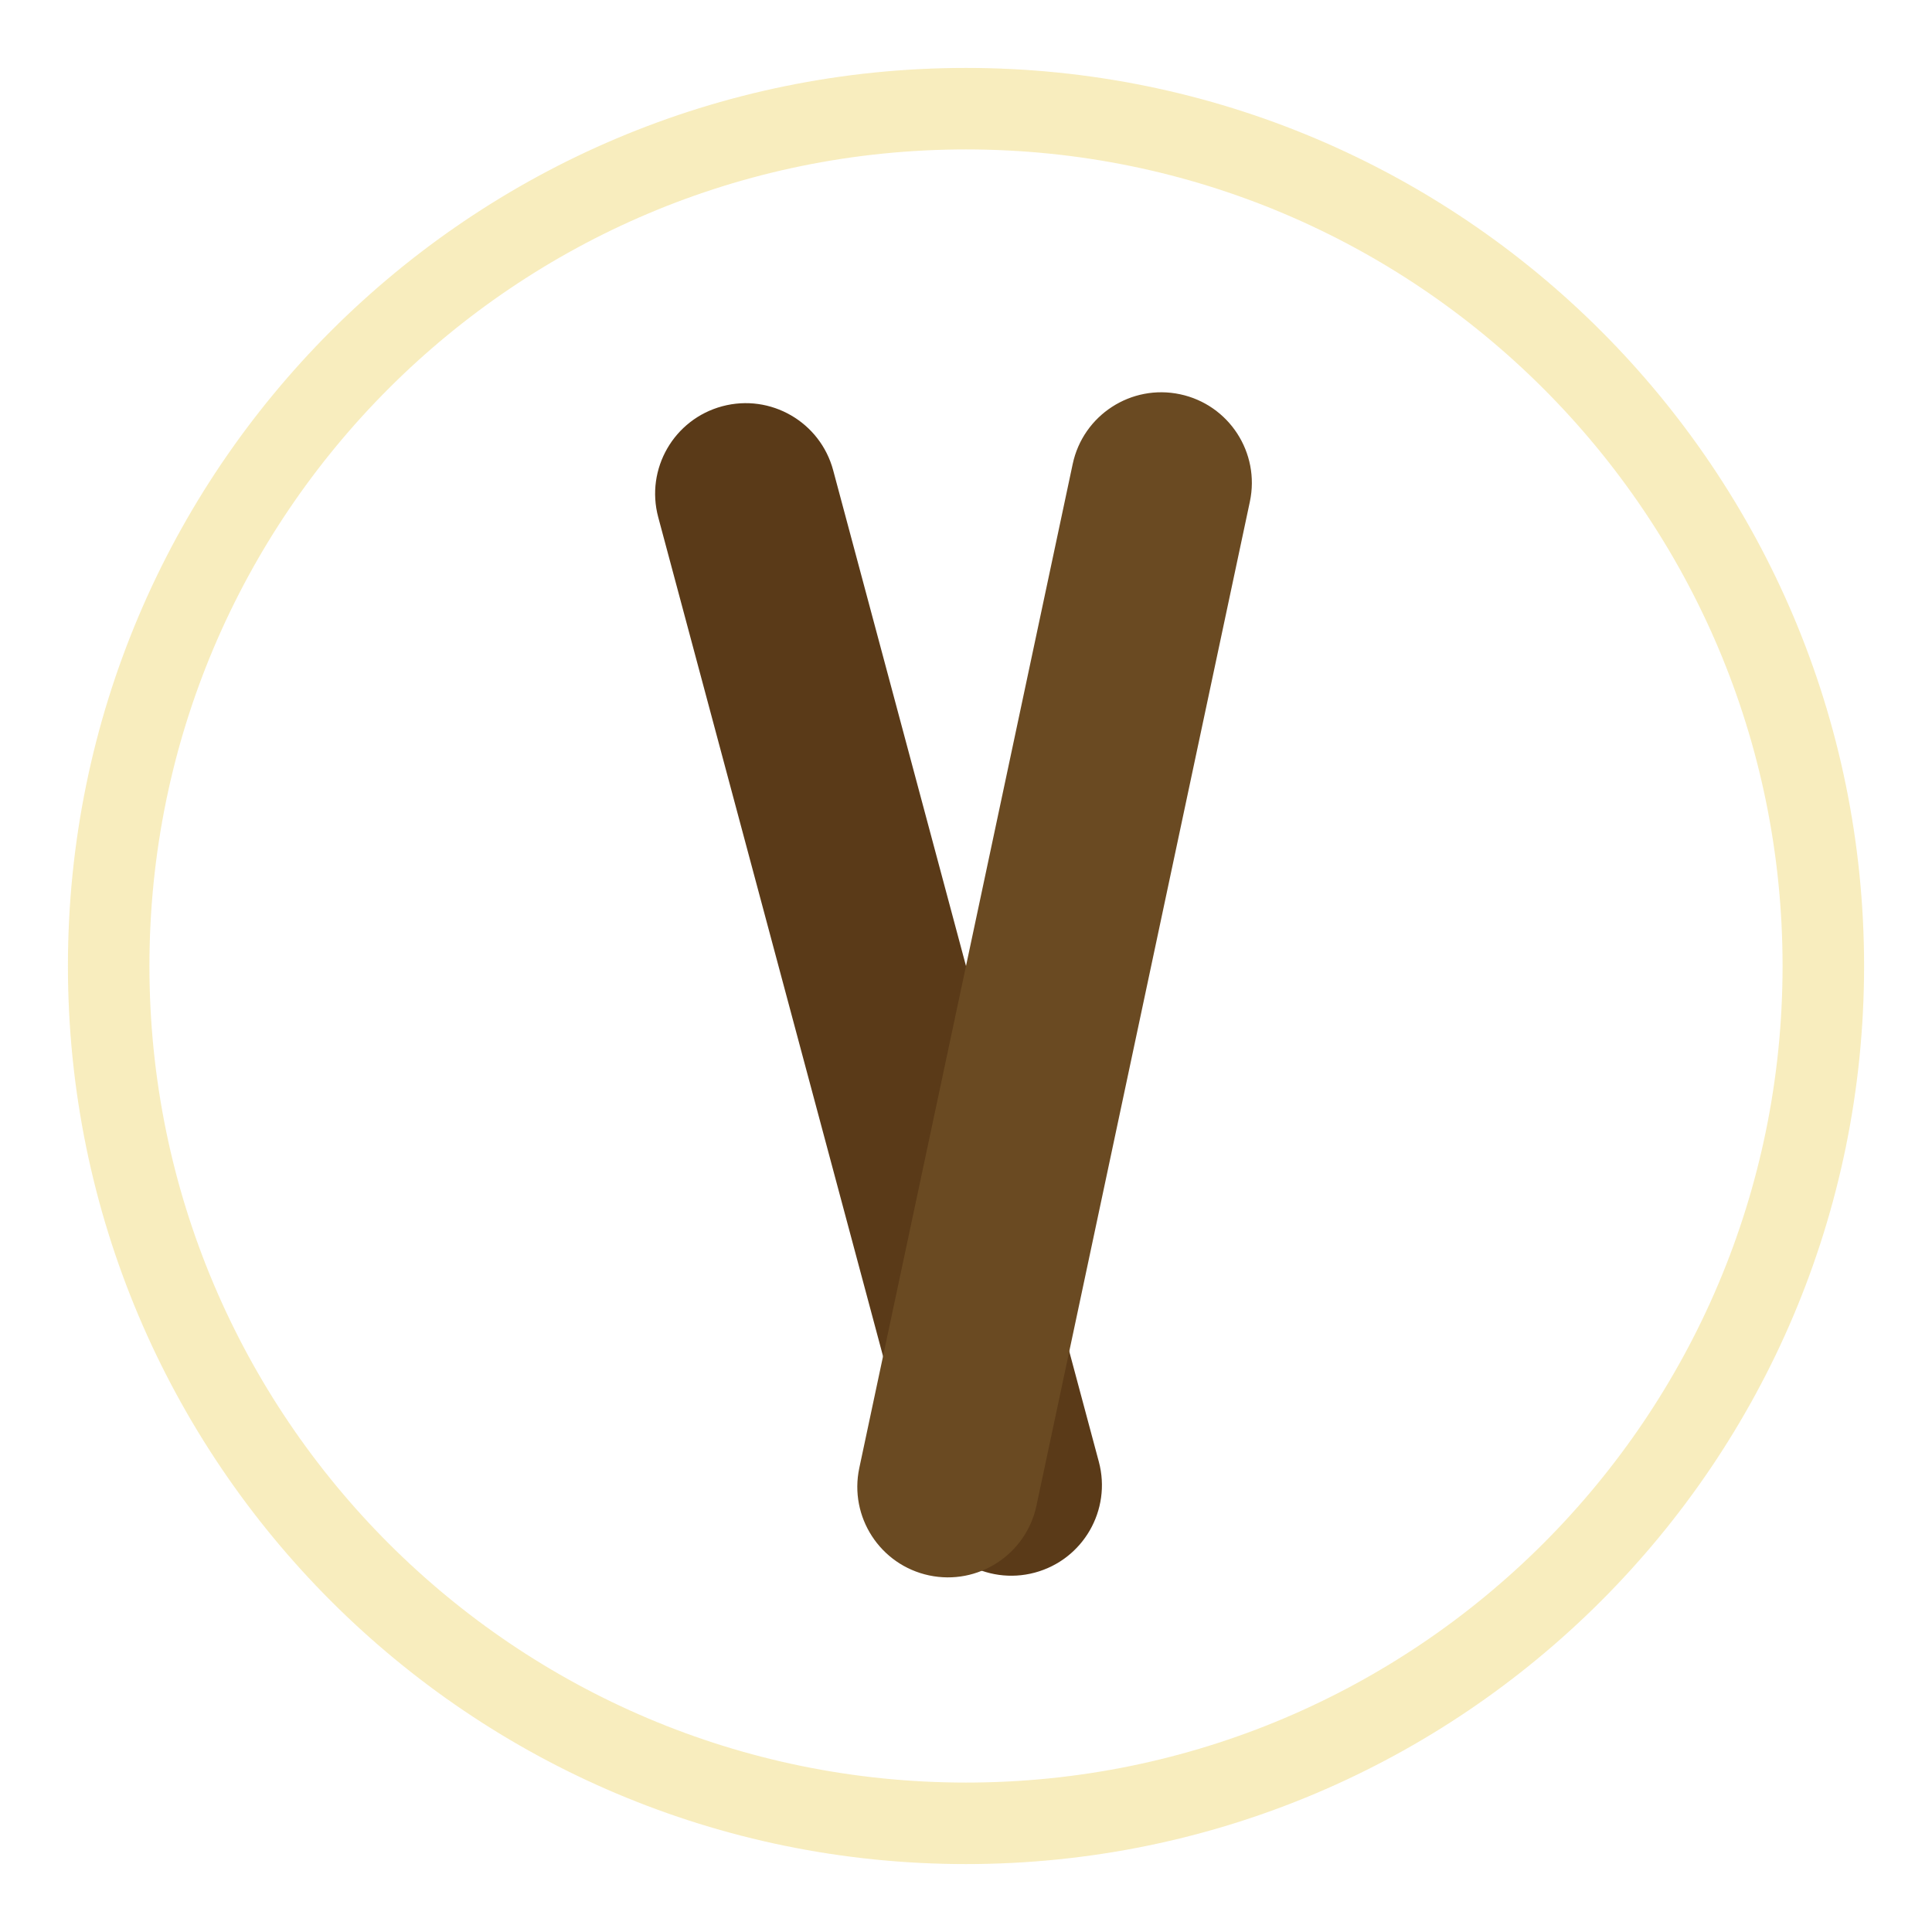
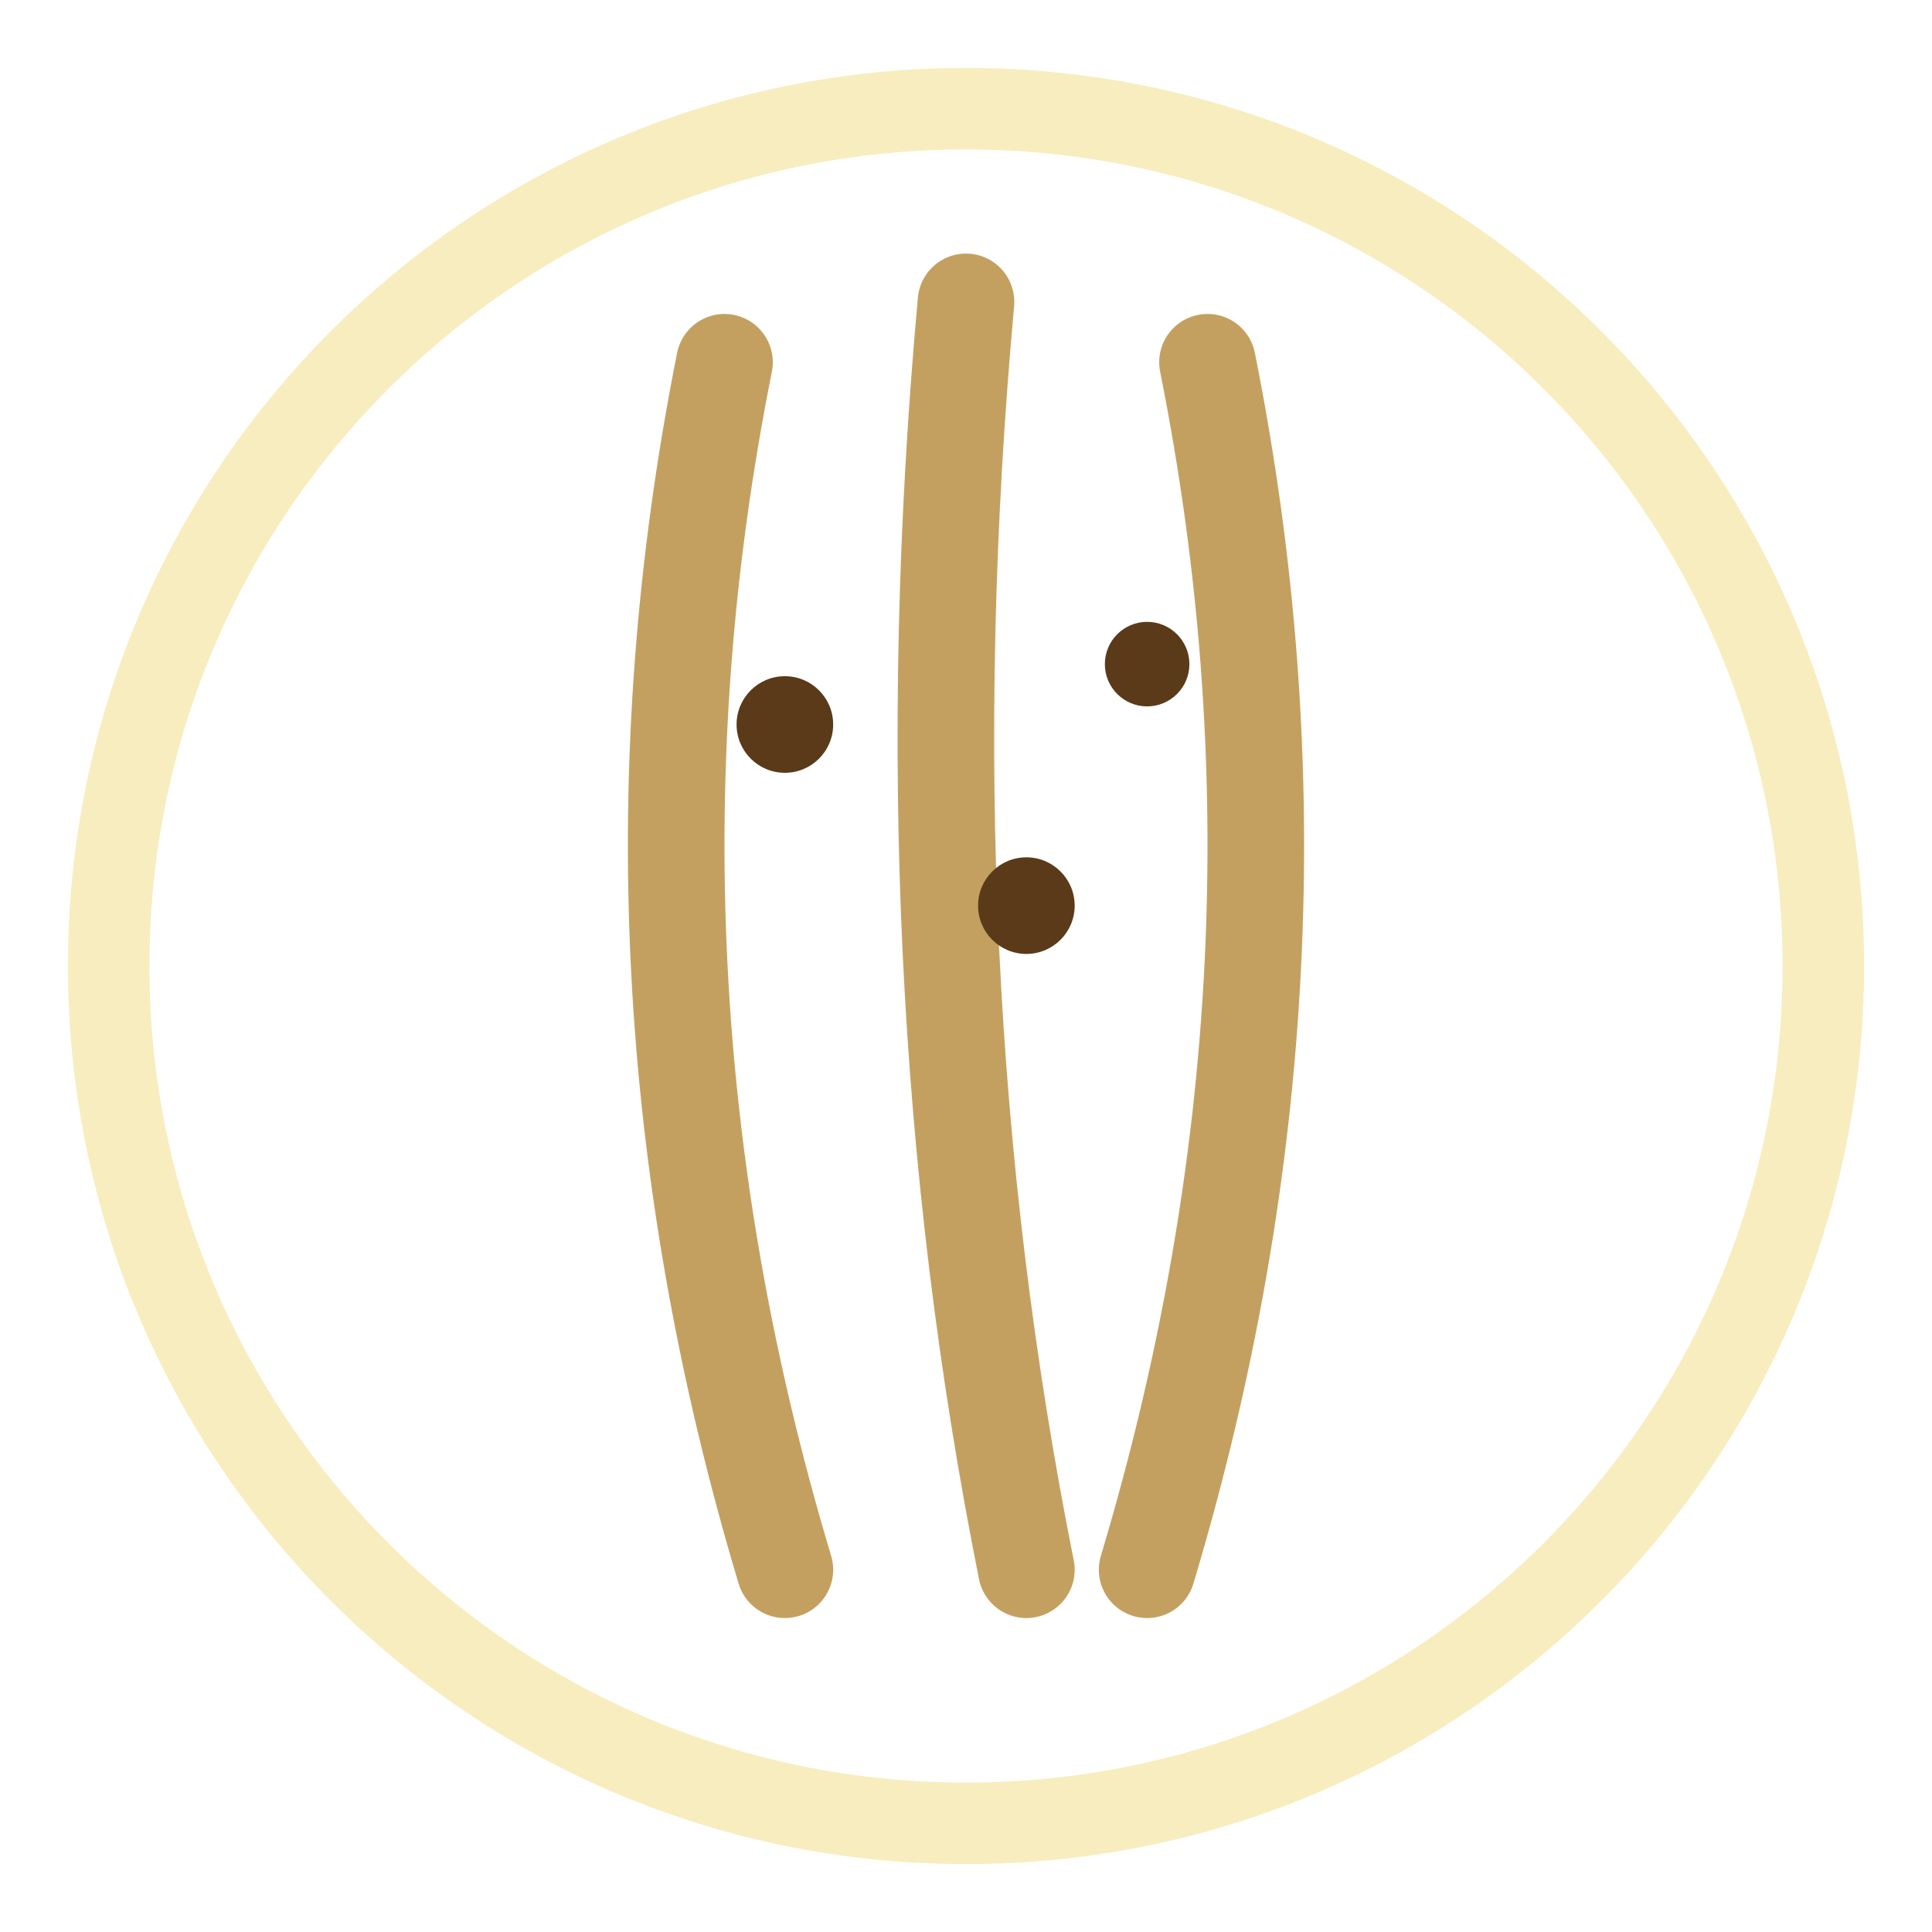
<svg xmlns="http://www.w3.org/2000/svg" viewBox="0 0 32 32" width="32" height="32" role="img" aria-label="Vanille">
  <circle cx="16" cy="16" r="14.2" fill="none" stroke="#f0d878" stroke-opacity="0.48" stroke-width="1.35" />
-   <rect x="13" y="6" width="3" height="20" rx="1.5" fill="#5a3a18" transform="rotate(-15 16 16)" />
-   <rect x="16" y="6" width="3" height="20" rx="1.5" fill="#6a4a22" transform="rotate(12 16 16)" />
+   <path d="M12 6 Q10 16 13 26 M16 5 Q15 16 17 26 M20 6 Q22 16 19 26" fill="none" stroke="#c4a060" stroke-width="1.6" stroke-linecap="round" />
+   <circle cx="13" cy="12" r="0.8" fill="#5a3a18" />
+   <circle cx="17" cy="15" r="0.8" fill="#5a3a18" />
+   <circle cx="19" cy="11" r="0.7" fill="#5a3a18" />
</svg>
